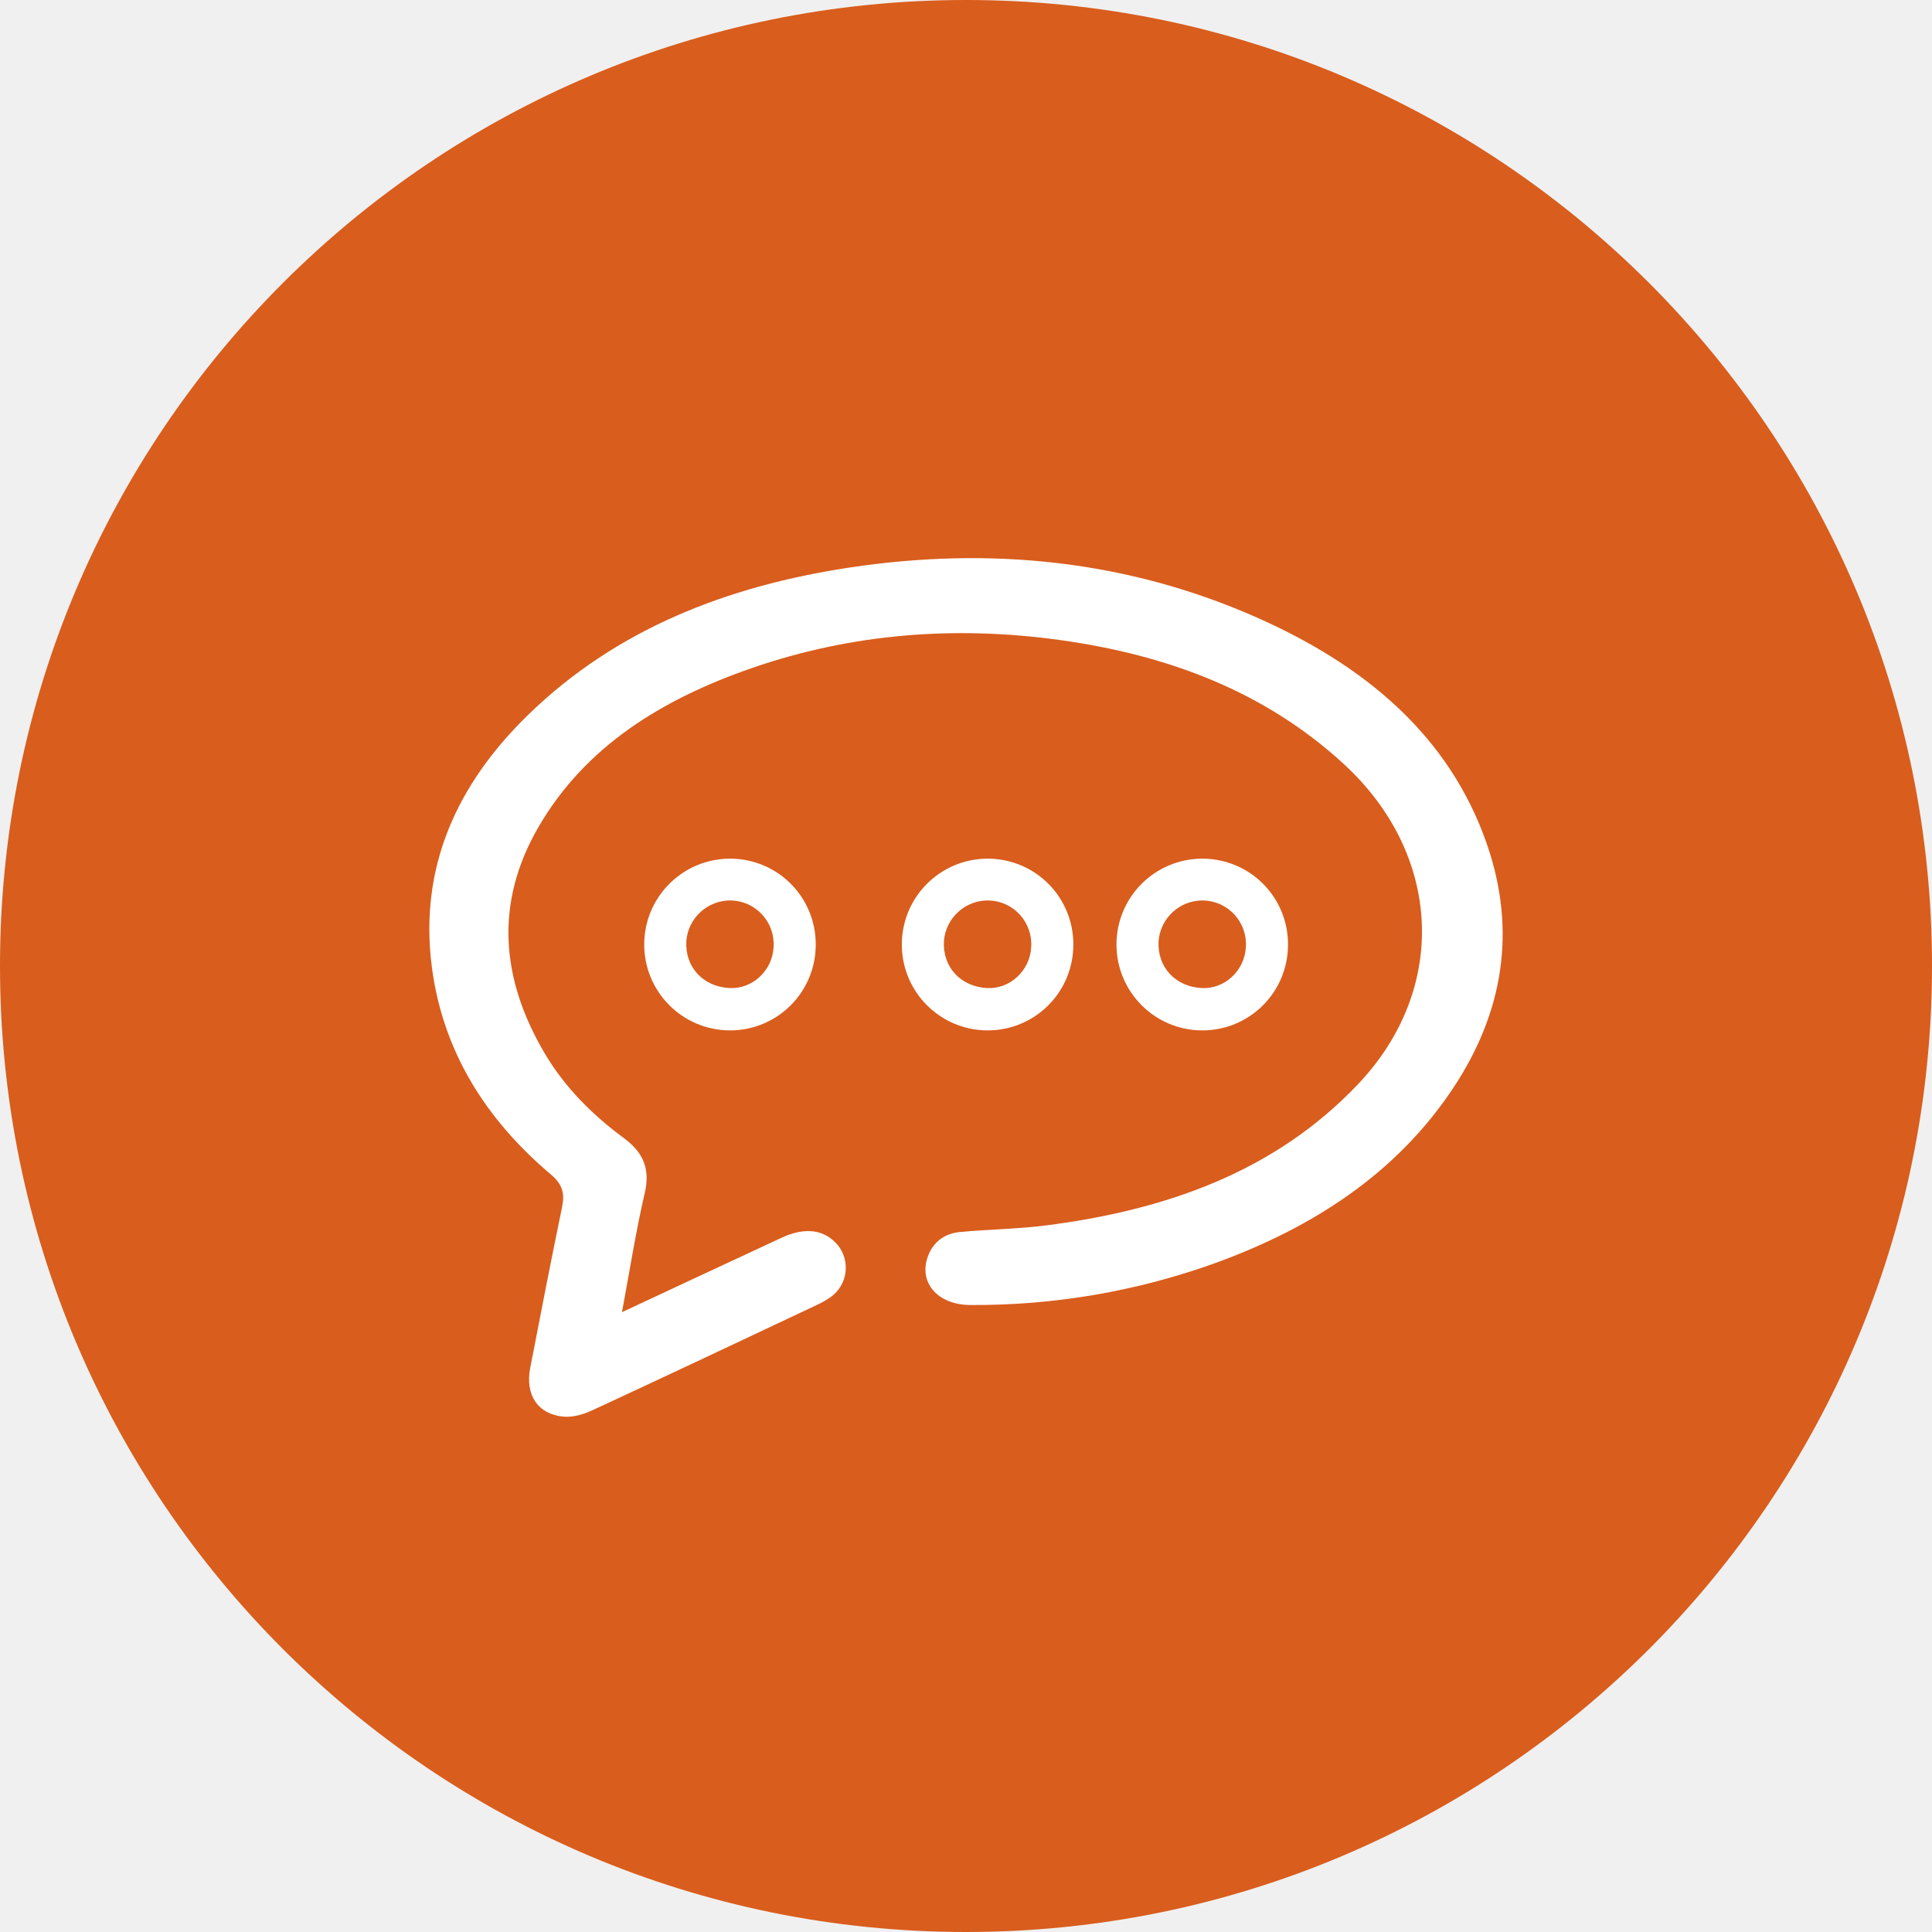
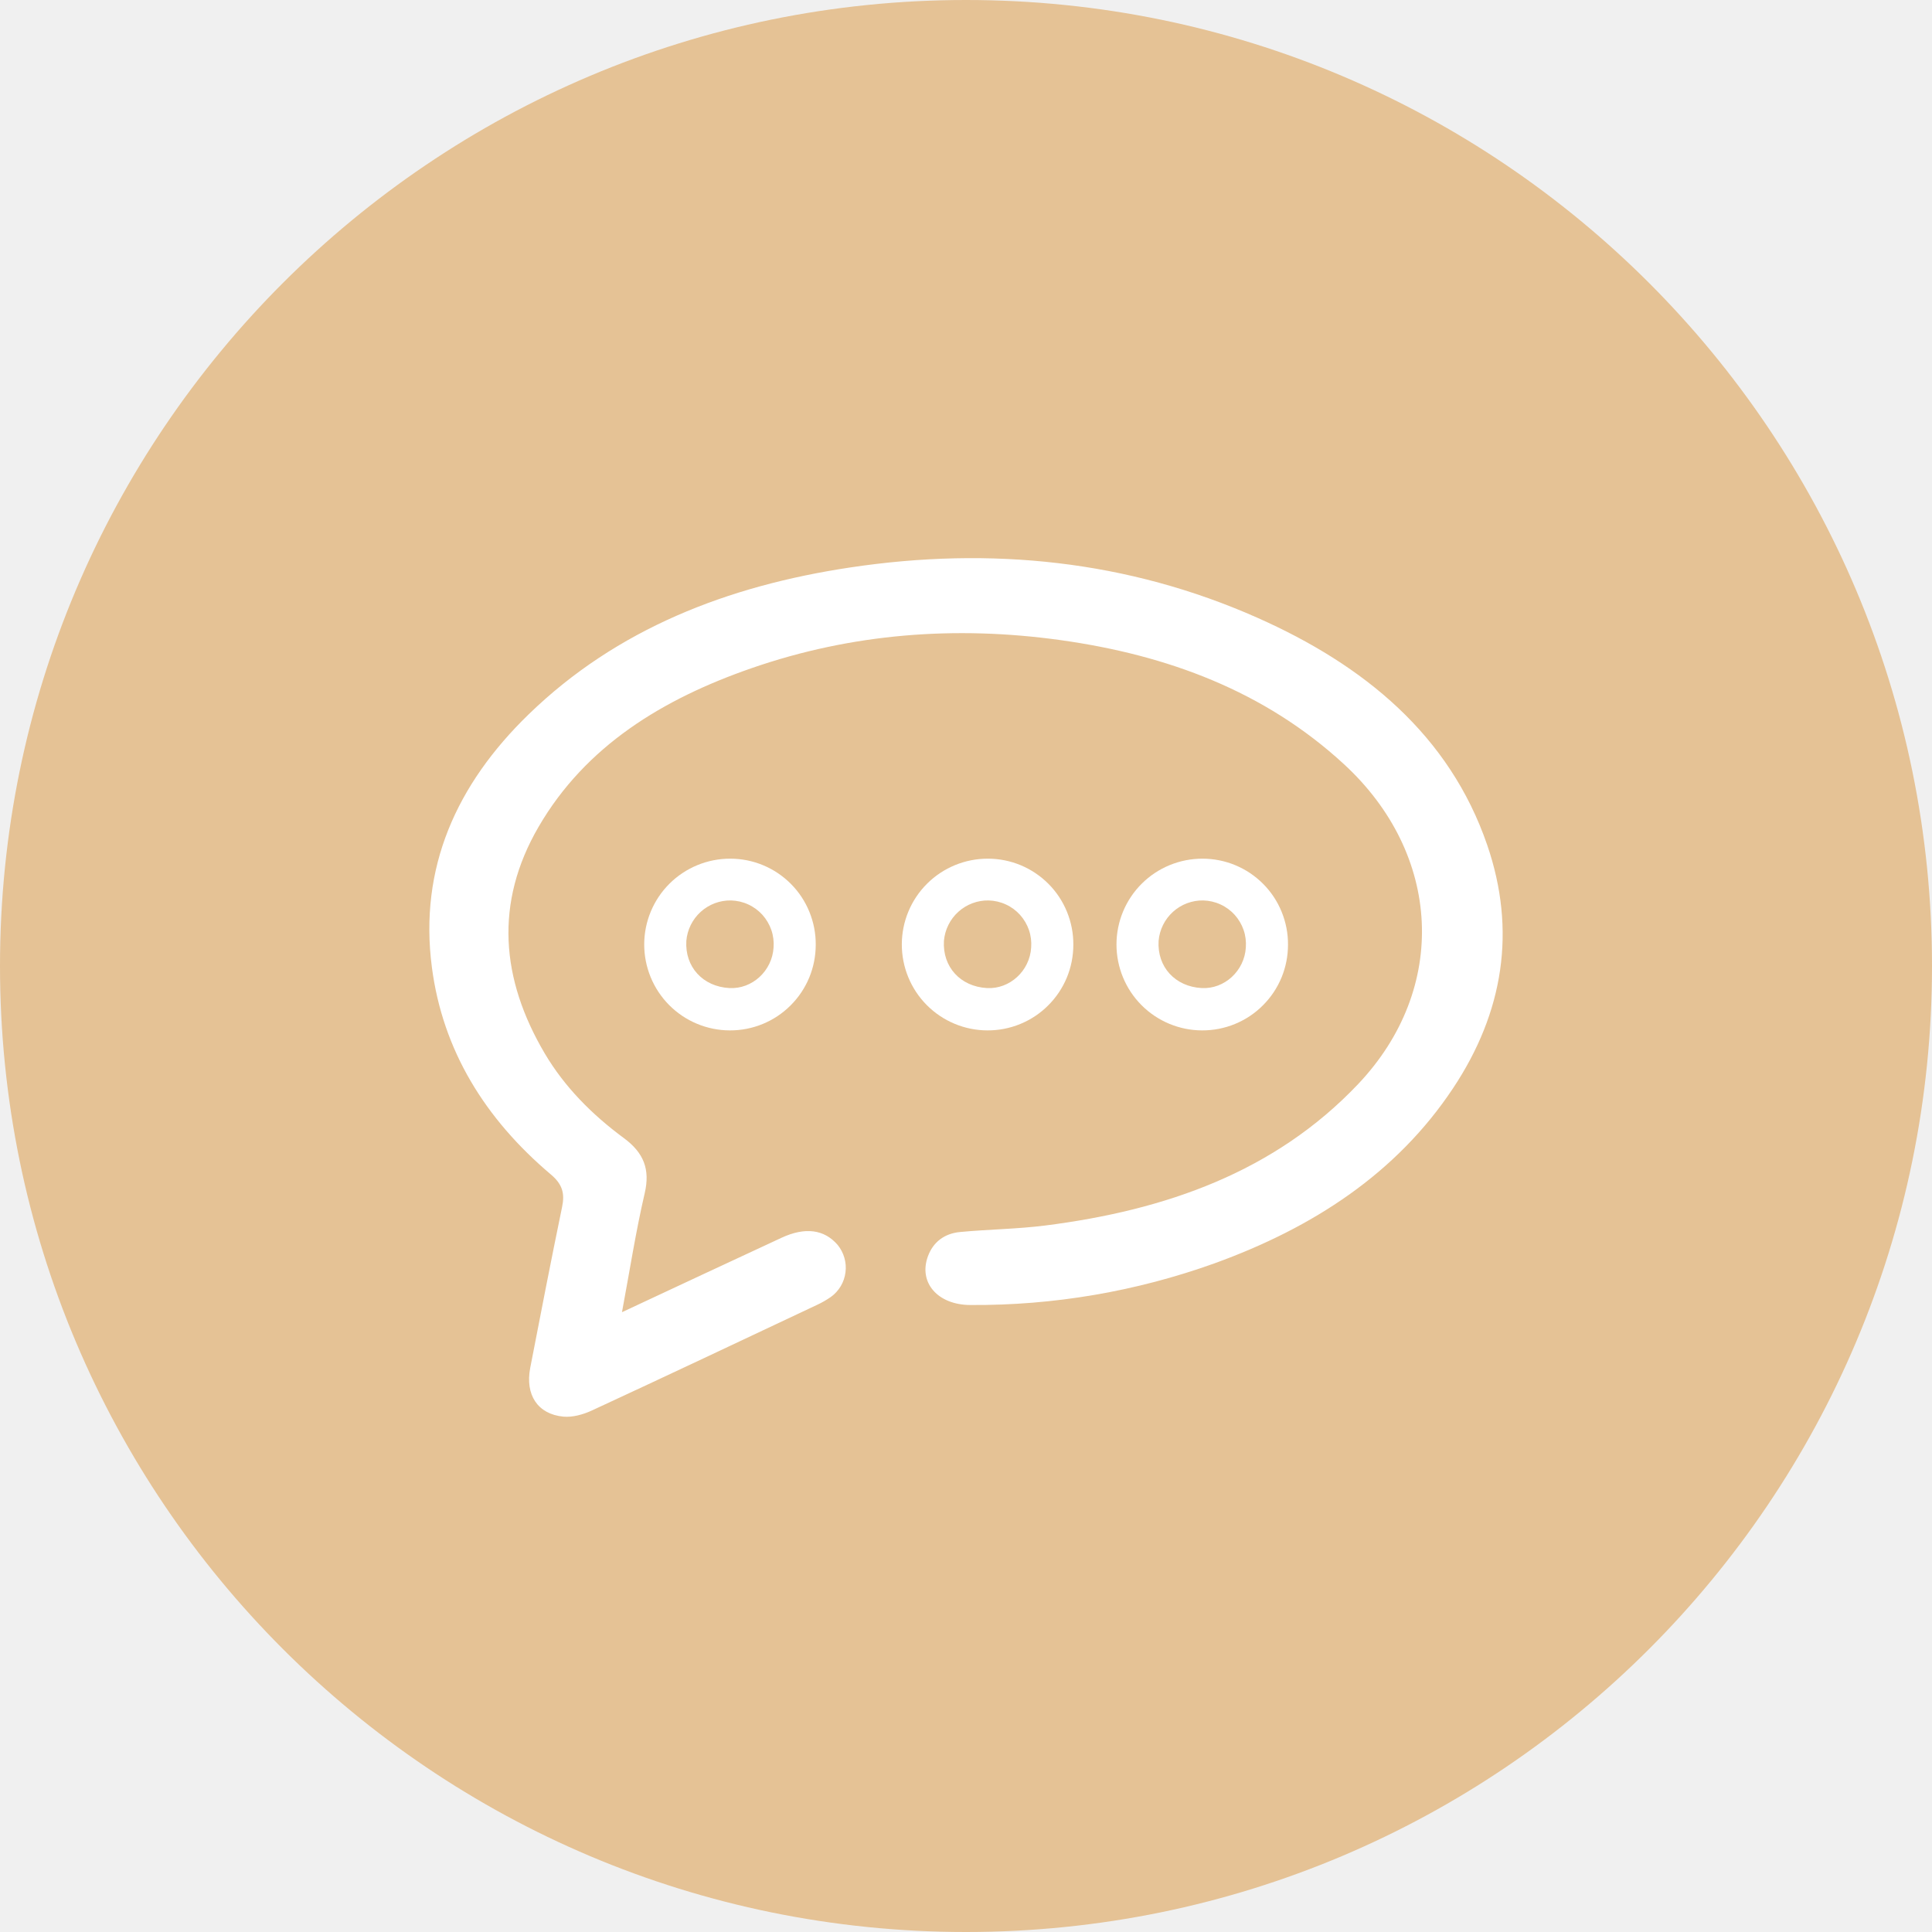
- <svg xmlns="http://www.w3.org/2000/svg" width="45" height="45" viewBox="0 0 45 45">
-   <g fill="none" fill-rule="evenodd">
-     <circle cx="22.5" cy="22.5" r="22.5" fill="#D95D1D" />
-     <g fill="#FFF">
-       <path d="M14.486 30.564c1.3-.607 2.508-1.174 3.72-1.735.55-.255.995-.193 1.304.167a.84.84 0 0 1-.154 1.21 2.192 2.192 0 0 1-.332.19c-1.744.822-3.488 1.647-5.238 2.457-.2.093-.45.164-.666.143-.599-.058-.891-.51-.77-1.136.242-1.25.484-2.5.742-3.746.066-.314.01-.53-.261-.758-1.533-1.296-2.52-2.89-2.772-4.829-.301-2.31.568-4.255 2.259-5.893 2.049-1.986 4.627-2.987 7.48-3.416 3.28-.494 6.475-.166 9.487 1.17 2.488 1.104 4.476 2.734 5.355 5.294.684 1.994.379 3.897-.794 5.663-1.32 1.988-3.268 3.251-5.556 4.08a16.51 16.51 0 0 1-5.685.971c-.762 0-1.219-.522-.991-1.137.121-.328.383-.529.747-.563.659-.063 1.325-.068 1.98-.151 2.807-.355 5.35-1.247 7.29-3.292 2.115-2.23 1.953-5.356-.33-7.456-1.845-1.698-4.106-2.54-6.603-2.888-2.446-.34-4.857-.155-7.187.652-2.078.72-3.87 1.813-4.965 3.695-1.033 1.775-.88 3.55.143 5.282.46.779 1.102 1.425 1.844 1.972.464.343.612.73.484 1.28-.208.893-.348 1.799-.53 2.774" />
-       <path d="M16.99 23.014c.53.028.996-.4 1.028-.946a1.019 1.019 0 0 0-.99-1.095 1.028 1.028 0 0 0-1.042.942c-.036.606.384 1.065 1.004 1.099M17 24a2 2 0 0 1 .01-4A1.991 1.991 0 0 1 19 22.004 1.993 1.993 0 0 1 17.001 24M22.99 23.014c.53.028.996-.4 1.028-.946a1.019 1.019 0 0 0-.99-1.095 1.028 1.028 0 0 0-1.042.942c-.036.606.384 1.065 1.004 1.099M23 24a2 2 0 0 1 .01-4A1.991 1.991 0 0 1 25 22.004 1.993 1.993 0 0 1 23.001 24M27.99 23.014c.53.028.996-.4 1.028-.946a1.019 1.019 0 0 0-.99-1.095 1.028 1.028 0 0 0-1.042.942c-.036.606.384 1.065 1.004 1.099M28 24a2 2 0 0 1 .01-4A1.991 1.991 0 0 1 30 22.004 1.993 1.993 0 0 1 28.001 24" />
+ <svg xmlns="http://www.w3.org/2000/svg" width="45" height="45" viewBox="0 0 45 45" fill="none">
+   <g id="icon-lightning-talk 1" clip-path="url(#clip0_5_73)">
+     <g id="Group">
+       <path id="Vector" d="M22.5 45C34.926 45 45 34.926 45 22.5C45 10.074 34.926 0 22.5 0C10.074 0 0 10.074 0 22.5C0 34.926 10.074 45 22.5 45Z" fill="#E5C295" />
+       <g id="Group_2">
+         <path id="Vector_2" fill-rule="evenodd" clip-rule="evenodd" d="M14.486 30.564C15.786 29.957 16.994 29.39 18.206 28.829C18.756 28.574 19.201 28.636 19.51 28.996C19.582 29.084 19.636 29.187 19.667 29.296C19.699 29.406 19.708 29.521 19.693 29.634C19.679 29.747 19.642 29.857 19.584 29.955C19.526 30.053 19.448 30.139 19.356 30.206C19.251 30.279 19.14 30.343 19.024 30.396C17.28 31.218 15.536 32.043 13.786 32.853C13.586 32.946 13.336 33.017 13.12 32.996C12.521 32.938 12.229 32.486 12.35 31.86C12.592 30.61 12.834 29.36 13.092 28.114C13.158 27.8 13.102 27.584 12.831 27.356C11.298 26.06 10.311 24.466 10.059 22.527C9.758 20.217 10.627 18.272 12.318 16.634C14.367 14.648 16.945 13.647 19.798 13.218C23.078 12.724 26.273 13.052 29.285 14.388C31.773 15.492 33.761 17.122 34.64 19.682C35.324 21.676 35.019 23.579 33.846 25.345C32.526 27.333 30.578 28.596 28.29 29.425C26.467 30.08 24.542 30.409 22.605 30.396C21.843 30.396 21.386 29.874 21.614 29.259C21.735 28.931 21.997 28.73 22.361 28.696C23.02 28.633 23.686 28.628 24.341 28.545C27.148 28.19 29.691 27.298 31.631 25.253C33.746 23.023 33.584 19.897 31.301 17.797C29.456 16.099 27.195 15.257 24.698 14.909C22.252 14.569 19.841 14.754 17.511 15.561C15.433 16.281 13.641 17.374 12.546 19.256C11.513 21.031 11.666 22.806 12.689 24.538C13.149 25.317 13.791 25.963 14.533 26.51C14.997 26.853 15.145 27.24 15.017 27.79C14.809 28.683 14.669 29.589 14.487 30.564" fill="white" />
+         <path id="Vector_3" fill-rule="evenodd" clip-rule="evenodd" d="M16.99 23.014C17.52 23.042 17.986 22.614 18.018 22.068C18.028 21.93 18.011 21.792 17.966 21.661C17.921 21.531 17.85 21.411 17.758 21.308C17.665 21.206 17.553 21.123 17.427 21.066C17.302 21.008 17.166 20.977 17.028 20.973C16.767 20.968 16.515 21.063 16.321 21.238C16.128 21.413 16.008 21.655 15.986 21.915C15.95 22.521 16.37 22.98 16.99 23.014ZM17 24C16.47 23.999 15.961 23.787 15.587 23.411C15.213 23.035 15.004 22.525 15.005 21.995C15.006 21.465 15.218 20.956 15.594 20.582C15.97 20.208 16.48 19.999 17.01 20C17.273 20 17.532 20.052 17.775 20.153C18.017 20.254 18.237 20.402 18.422 20.588C18.607 20.774 18.753 20.995 18.852 21.238C18.951 21.481 19.002 21.741 19 22.004C19 22.267 18.949 22.526 18.849 22.769C18.748 23.012 18.601 23.232 18.415 23.417C18.23 23.603 18.009 23.75 17.766 23.85C17.523 23.95 17.262 24.001 17 24ZM22.99 23.014C23.52 23.042 23.986 22.614 24.018 22.068C24.028 21.93 24.011 21.792 23.966 21.661C23.921 21.531 23.85 21.411 23.758 21.308C23.665 21.206 23.553 21.123 23.427 21.066C23.302 21.008 23.166 20.977 23.028 20.973C22.767 20.968 22.515 21.063 22.321 21.238C22.128 21.413 22.008 21.655 21.986 21.915C21.95 22.521 22.37 22.98 22.99 23.014ZM23 24C22.47 23.999 21.961 23.787 21.587 23.411C21.213 23.035 21.004 22.525 21.005 21.995C21.006 21.465 21.218 20.956 21.594 20.582C21.97 20.208 22.48 19.999 23.01 20C23.273 20 23.532 20.052 23.775 20.153C24.017 20.254 24.237 20.402 24.422 20.588C24.607 20.774 24.753 20.995 24.852 21.238C24.951 21.481 25.002 21.741 25 22.004C25 22.267 24.949 22.526 24.849 22.769C24.748 23.012 24.601 23.232 24.415 23.417C24.23 23.603 24.009 23.75 23.766 23.85C23.523 23.95 23.262 24.001 23 24ZM27.99 23.014C28.52 23.042 28.986 22.614 29.018 22.068C29.028 21.93 29.011 21.792 28.966 21.661C28.921 21.531 28.85 21.411 28.758 21.308C28.665 21.206 28.553 21.123 28.427 21.066C28.302 21.008 28.166 20.977 28.028 20.973C27.767 20.968 27.515 21.063 27.321 21.238C27.128 21.413 27.008 21.655 26.986 21.915C26.95 22.521 27.37 22.98 27.99 23.014ZM28 24C27.47 23.999 26.961 23.787 26.587 23.411C26.213 23.035 26.004 22.525 26.005 21.995C26.006 21.465 26.218 20.956 26.594 20.582C26.97 20.208 27.48 19.999 28.01 20C28.273 20 28.532 20.052 28.775 20.153C29.017 20.254 29.237 20.402 29.422 20.588C29.607 20.774 29.753 20.995 29.852 21.238C29.951 21.481 30.002 21.741 30 22.004C30 22.267 29.949 22.526 29.849 22.769C29.748 23.012 29.601 23.232 29.415 23.417C29.23 23.603 29.009 23.75 28.766 23.85C28.523 23.95 28.262 24.001 28 24Z" fill="white" />
+       </g>
    </g>
  </g>
+   <defs>
+     <clipPath id="clip0_5_73">
+       <rect width="45" height="45" fill="white" />
+     </clipPath>
+   </defs>
</svg>
